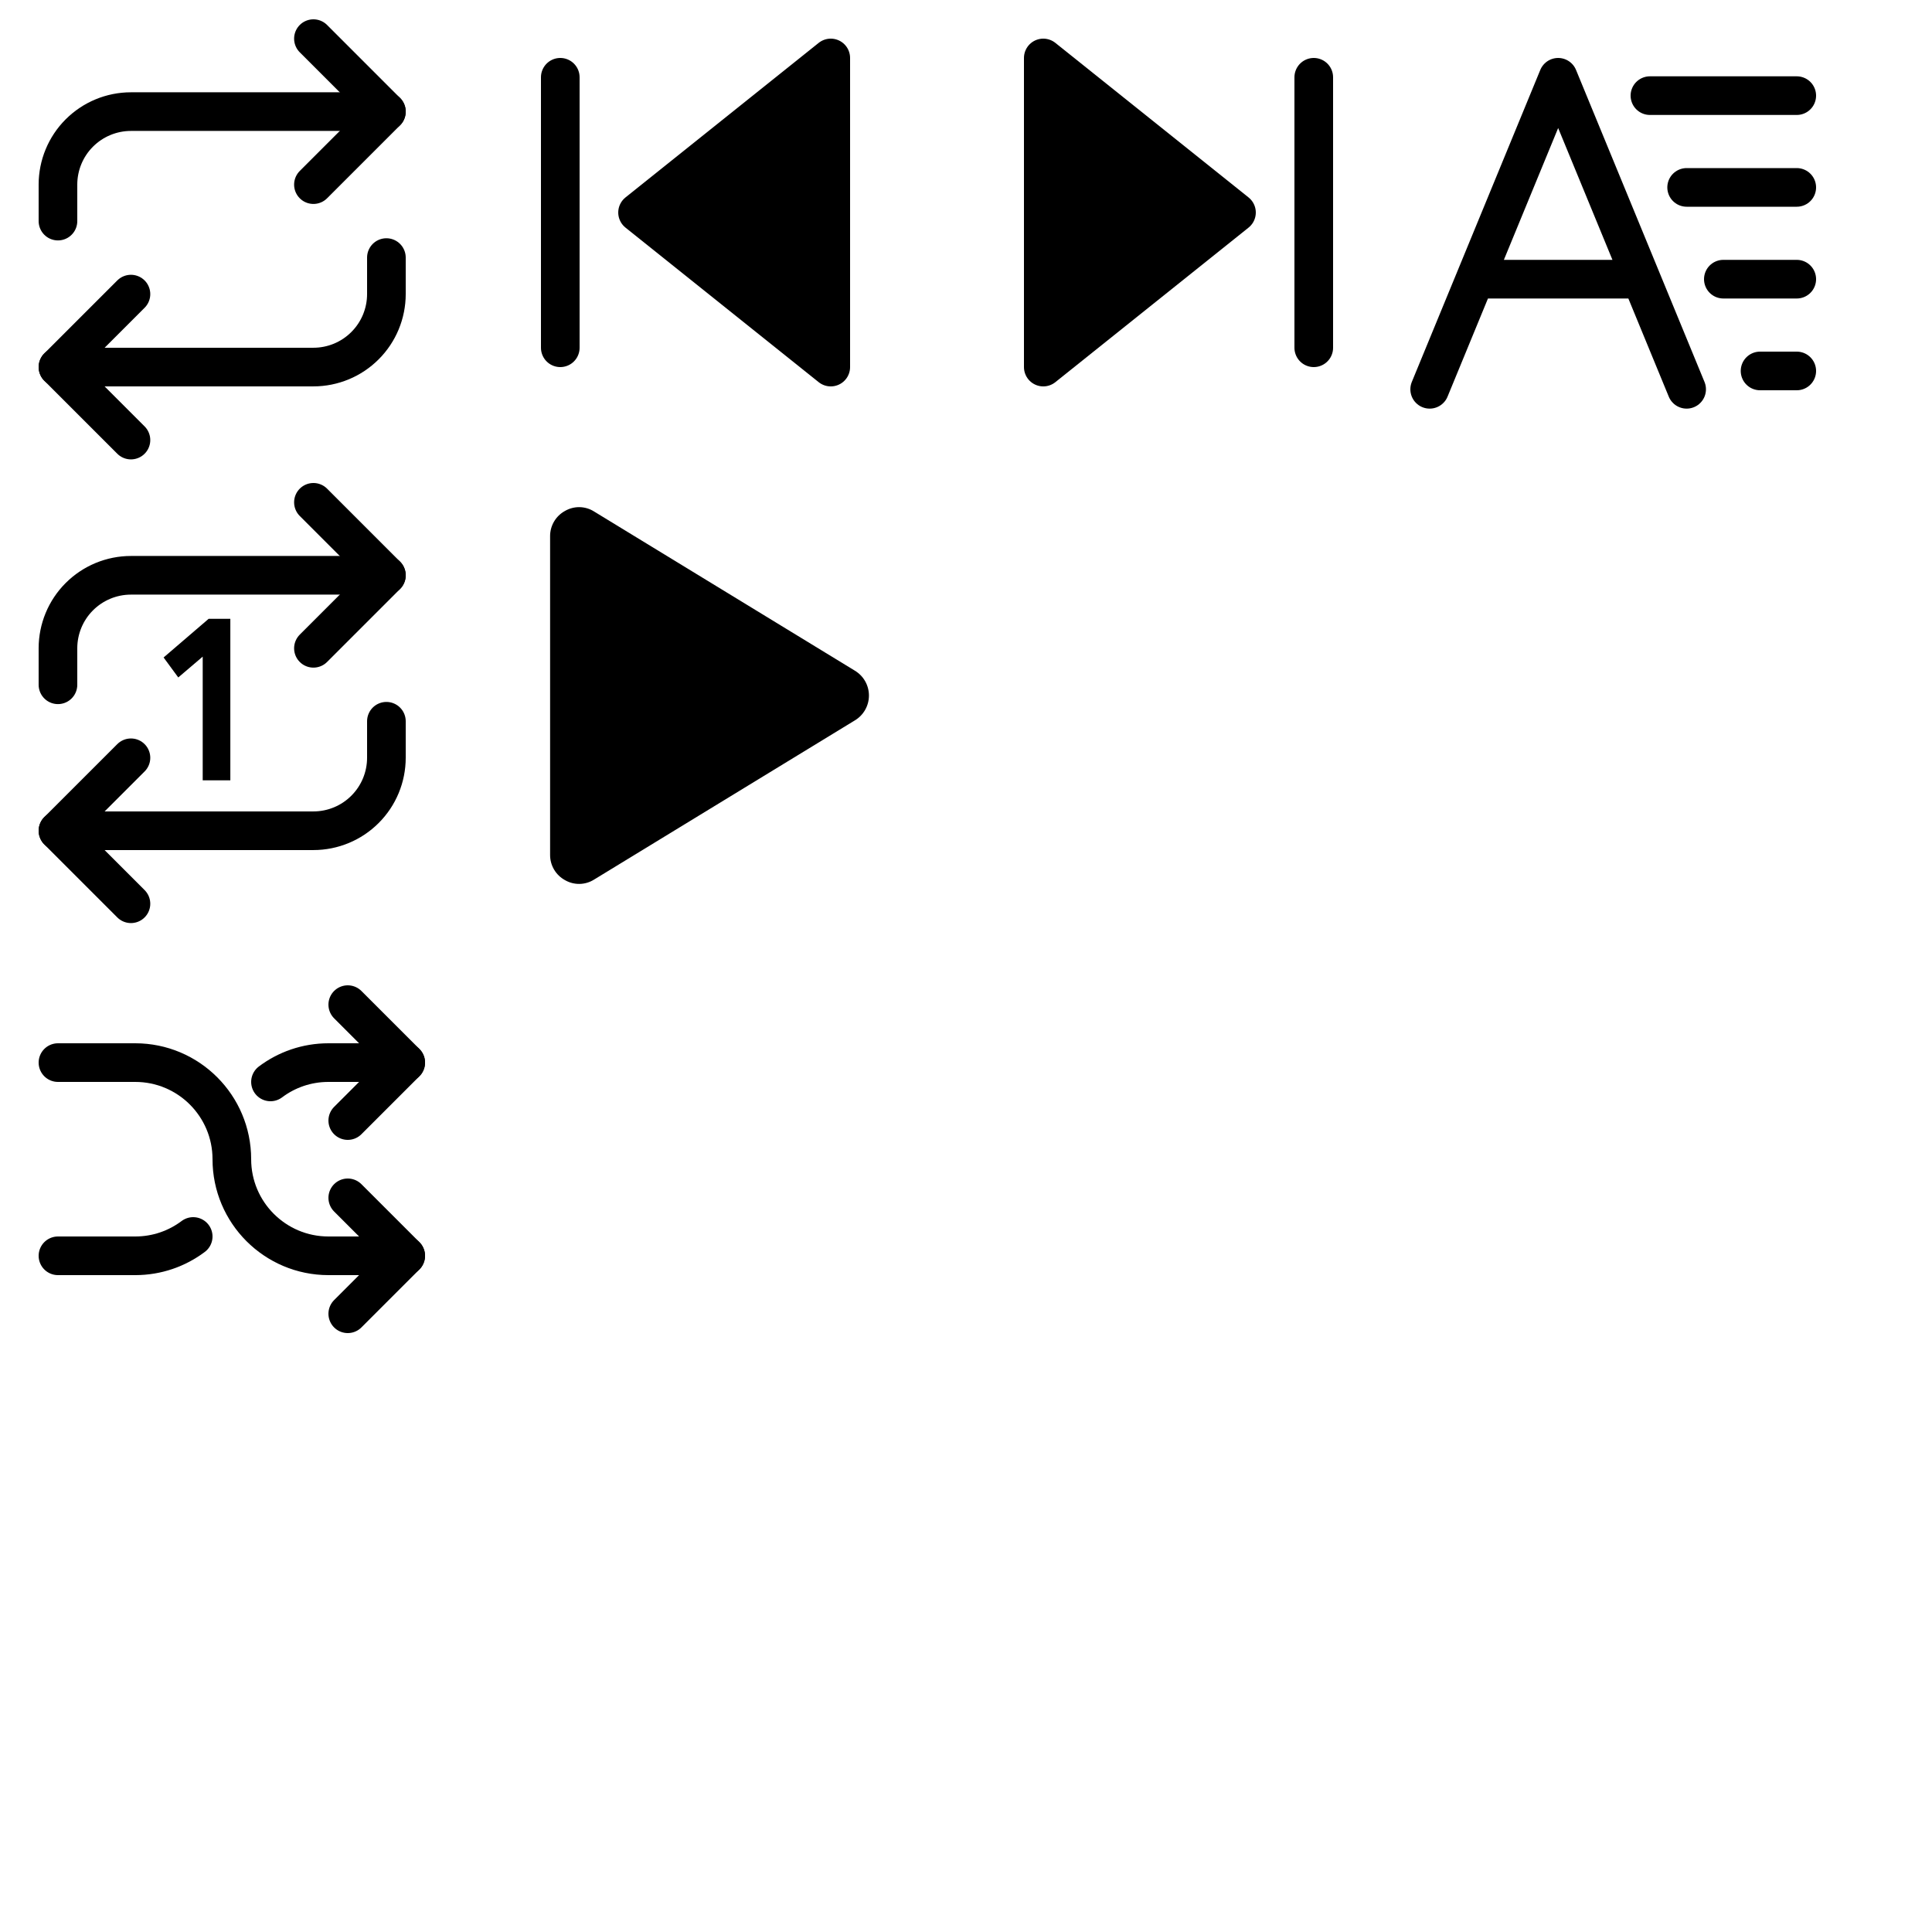
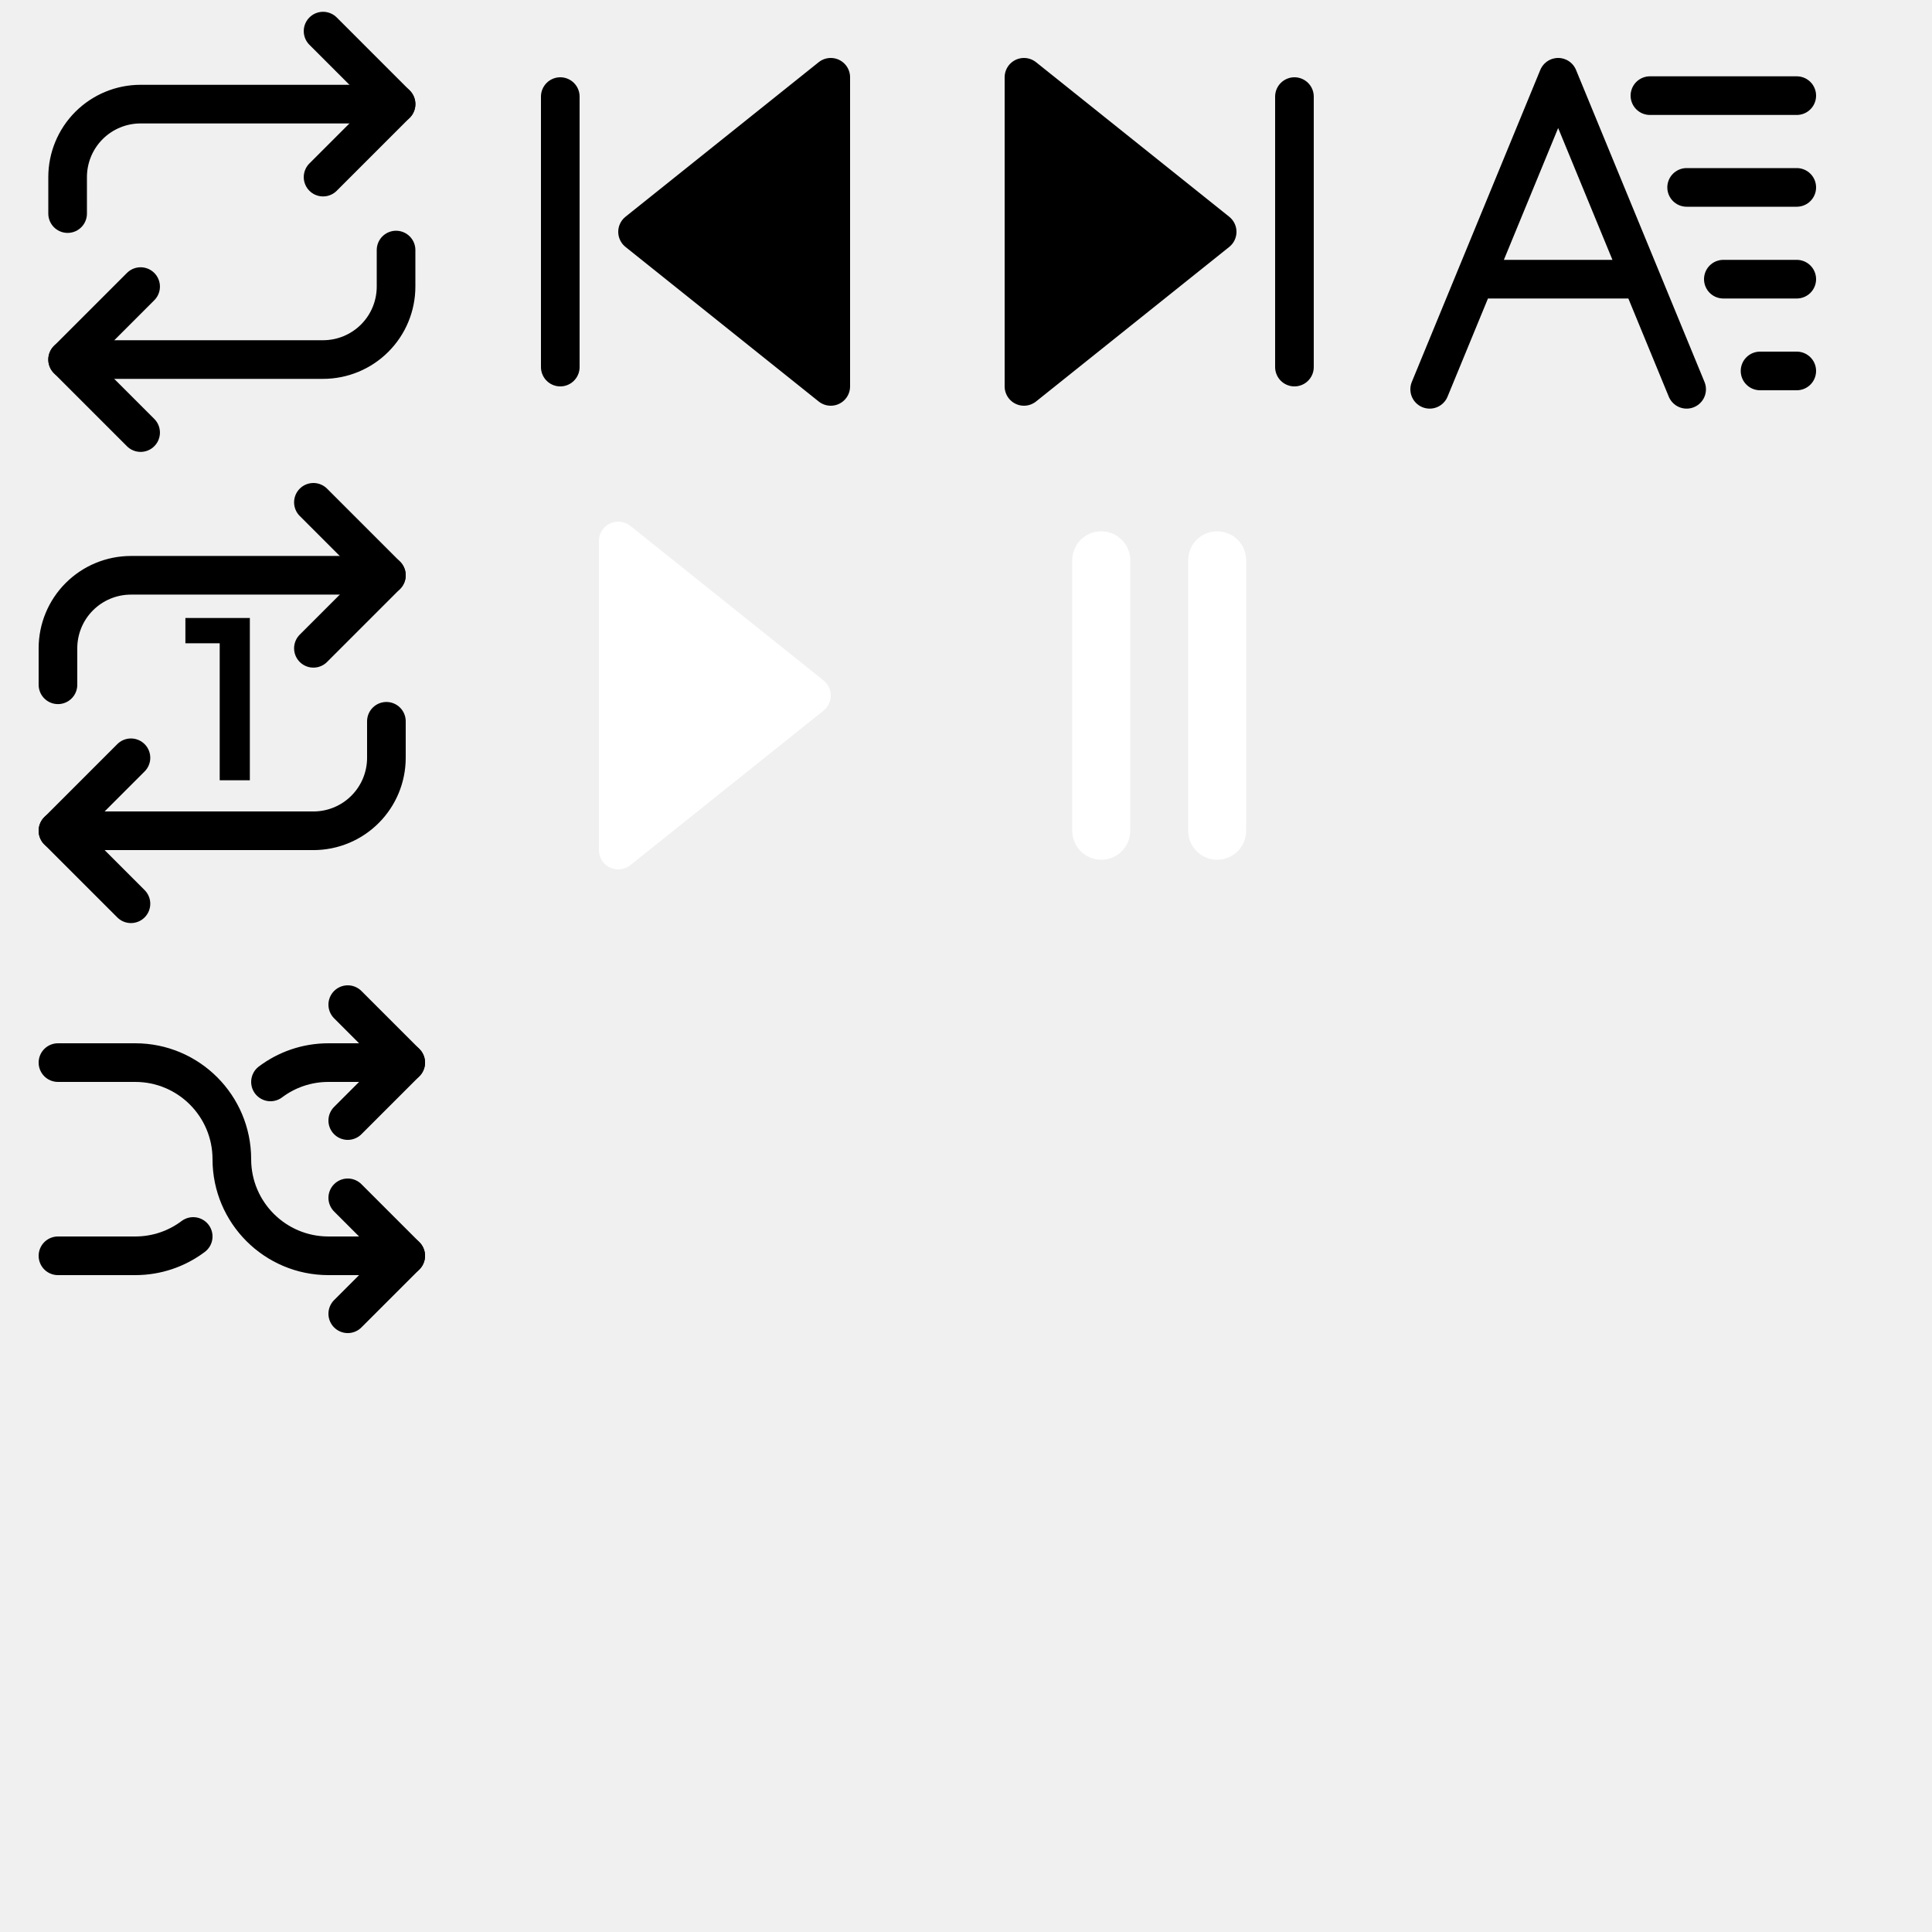
<svg xmlns="http://www.w3.org/2000/svg" width="100" height="100" viewBox="0 0 100 100" fill="none">
-   <rect width="100" height="100" fill="white" />
-   <path d="M16.223 26L20 29.778L16.223 33.556" stroke="black" stroke-width="2" stroke-linecap="round" stroke-linejoin="round" />
+   <path d="M16.722 1.611L20.5 5.389L16.722 9.167" stroke="black" stroke-width="2" stroke-linecap="round" stroke-linejoin="round" />
+   <path d="M3.5 11.055V9.166C3.5 8.165 3.898 7.204 4.606 6.495C5.315 5.787 6.276 5.389 7.278 5.389H20.5" stroke="black" stroke-width="2" stroke-linecap="round" stroke-linejoin="round" />
+   <path d="M7.278 22.39L3.5 18.612L7.278 14.834" stroke="black" stroke-width="2" stroke-linecap="round" stroke-linejoin="round" />
+   <path d="M20.5 12.943V14.832C20.5 15.834 20.102 16.795 19.393 17.504C18.685 18.212 17.724 18.61 16.722 18.61H3.5" stroke="black" stroke-width="2" stroke-linecap="round" stroke-linejoin="round" />
+   <path d="M43 20L33 12L43 4V20Z" fill="black" stroke="black" stroke-width="2" stroke-linecap="round" stroke-linejoin="round" />
+   <path d="M32 28L42 36L32 44L32 28Z" fill="white" stroke="white" stroke-width="2" stroke-linecap="round" stroke-linejoin="round" />
+   <path d="M29 19V5" stroke="black" stroke-width="2" stroke-linecap="round" stroke-linejoin="round" />
+   <path d="M57 43V29" stroke="white" stroke-width="3" stroke-linecap="round" stroke-linejoin="round" />
+   <path d="M63 43V29" stroke="white" stroke-width="3" stroke-linecap="round" stroke-linejoin="round" />
+   <path d="M53 4L63 12L53 20V4Z" fill="black" stroke="black" stroke-width="2" stroke-linecap="round" stroke-linejoin="round" />
+   <path d="M67 5V19" stroke="black" stroke-width="2" stroke-linecap="round" stroke-linejoin="round" />
+   <path d="M74 20.15L76.347 14.45M76.347 14.45L77.325 12.075L80.65 4L83.975 12.075L84.953 14.45M76.347 14.45H84.953M87.3 20.15L84.953 14.45M85.4 4.95H93M87.3 9.7H93M89.2 14.45H93M91.1 19.2H93" stroke="black" stroke-width="2" stroke-linecap="round" stroke-linejoin="round" />
+   <path d="M16.222 26L20 29.778L16.222 33.556" stroke="black" stroke-width="2" stroke-linecap="round" stroke-linejoin="round" />
  <path d="M3 35.444V33.555C3 32.553 3.398 31.592 4.106 30.884C4.815 30.175 5.776 29.777 6.778 29.777H20" stroke="black" stroke-width="2" stroke-linecap="round" stroke-linejoin="round" />
-   <path d="M6.778 46.778L3 43L6.778 39.223" stroke="black" stroke-width="2" stroke-linecap="round" stroke-linejoin="round" />
-   <path d="M20 37.332V39.221C20 40.223 19.602 41.184 18.893 41.892C18.185 42.601 17.224 42.999 16.222 42.999H3" stroke="black" stroke-width="2" stroke-linecap="round" stroke-linejoin="round" />
-   <path d="M10.8 32.029H11.922V40.389H10.492V33.987L9.227 35.065L8.468 34.031L10.8 32.029Z" fill="black" />
-   <path d="M16.223 2L20 5.778L16.223 9.556" stroke="black" stroke-width="2" stroke-linecap="round" stroke-linejoin="round" />
-   <path d="M3 11.444V9.555C3 8.553 3.398 7.592 4.106 6.884C4.815 6.175 5.776 5.777 6.778 5.777H20" stroke="black" stroke-width="2" stroke-linecap="round" stroke-linejoin="round" />
-   <path d="M6.778 22.778L3 19L6.778 15.223" stroke="black" stroke-width="2" stroke-linecap="round" stroke-linejoin="round" />
-   <path d="M20 13.332V15.221C20 16.223 19.602 17.184 18.893 17.892C18.185 18.601 17.224 18.999 16.222 18.999H3" stroke="black" stroke-width="2" stroke-linecap="round" stroke-linejoin="round" />
-   <path d="M43 19L33 11L43 3L43 19Z" fill="black" stroke="black" stroke-width="2" stroke-linecap="round" stroke-linejoin="round" />
-   <path d="M29 18L29 4" stroke="black" stroke-width="2" stroke-linecap="round" stroke-linejoin="round" />
-   <path d="M54 3L64 11L54 19V3Z" fill="black" stroke="black" stroke-width="2" stroke-linecap="round" stroke-linejoin="round" />
-   <path d="M68 4V18" stroke="black" stroke-width="2" stroke-linecap="round" stroke-linejoin="round" />
+   <path d="M6.778 46.778L3 43.001L6.778 39.223" stroke="black" stroke-width="2" stroke-linecap="round" stroke-linejoin="round" />
+   <path d="M20 37.334V39.223C20 40.225 19.602 41.186 18.893 41.894C18.185 42.603 17.224 43.001 16.222 43.001H3" stroke="black" stroke-width="2" stroke-linecap="round" stroke-linejoin="round" />
+   <path d="M11.372 40.388V32.588L12.056 33.296H9.596V31.988H12.932V40.388H11.372Z" fill="black" />
  <path d="M18 68L21 65L18 62" stroke="black" stroke-width="2" stroke-linecap="round" stroke-linejoin="round" />
  <path d="M18 52L21 55L18 58" stroke="black" stroke-width="2" stroke-linecap="round" stroke-linejoin="round" />
  <path d="M21 55H17C15.874 55 14.836 55.372 14 56M3 65H7C8.126 65 9.164 64.628 10 64" stroke="black" stroke-width="2" stroke-linecap="round" stroke-linejoin="round" />
  <path d="M3 55H7C9.761 55 12 57.239 12 60C12 62.761 14.239 65 17 65H21" stroke="black" stroke-width="2" stroke-linecap="round" stroke-linejoin="round" />
-   <path d="M74 20.15L76.347 14.45M87.3 20.15L84.953 14.45M84.953 14.45L83.975 12.075L80.65 4L77.325 12.075L76.347 14.45M84.953 14.45H76.347M85.4 4.95H93M87.3 9.7H93M89.2 14.45H93M91.1 19.2H93" stroke="black" stroke-width="2" stroke-linecap="round" stroke-linejoin="round" />
-   <path d="M44.251 34.716L30.751 26.476C30.526 26.333 30.266 26.255 30 26.25C29.734 26.245 29.471 26.314 29.241 26.448C29.008 26.576 28.813 26.764 28.678 26.994C28.543 27.223 28.472 27.485 28.473 27.751V44.251C28.472 44.517 28.543 44.779 28.678 45.008C28.813 45.237 29.008 45.426 29.241 45.554C29.471 45.688 29.734 45.756 30 45.751C30.266 45.746 30.526 45.668 30.751 45.526L44.251 37.285C44.472 37.152 44.655 36.963 44.782 36.738C44.909 36.513 44.976 36.259 44.976 36.001C44.976 35.742 44.909 35.488 44.782 35.263C44.655 35.038 44.472 34.85 44.251 34.716V34.716Z" fill="black" />
</svg>
